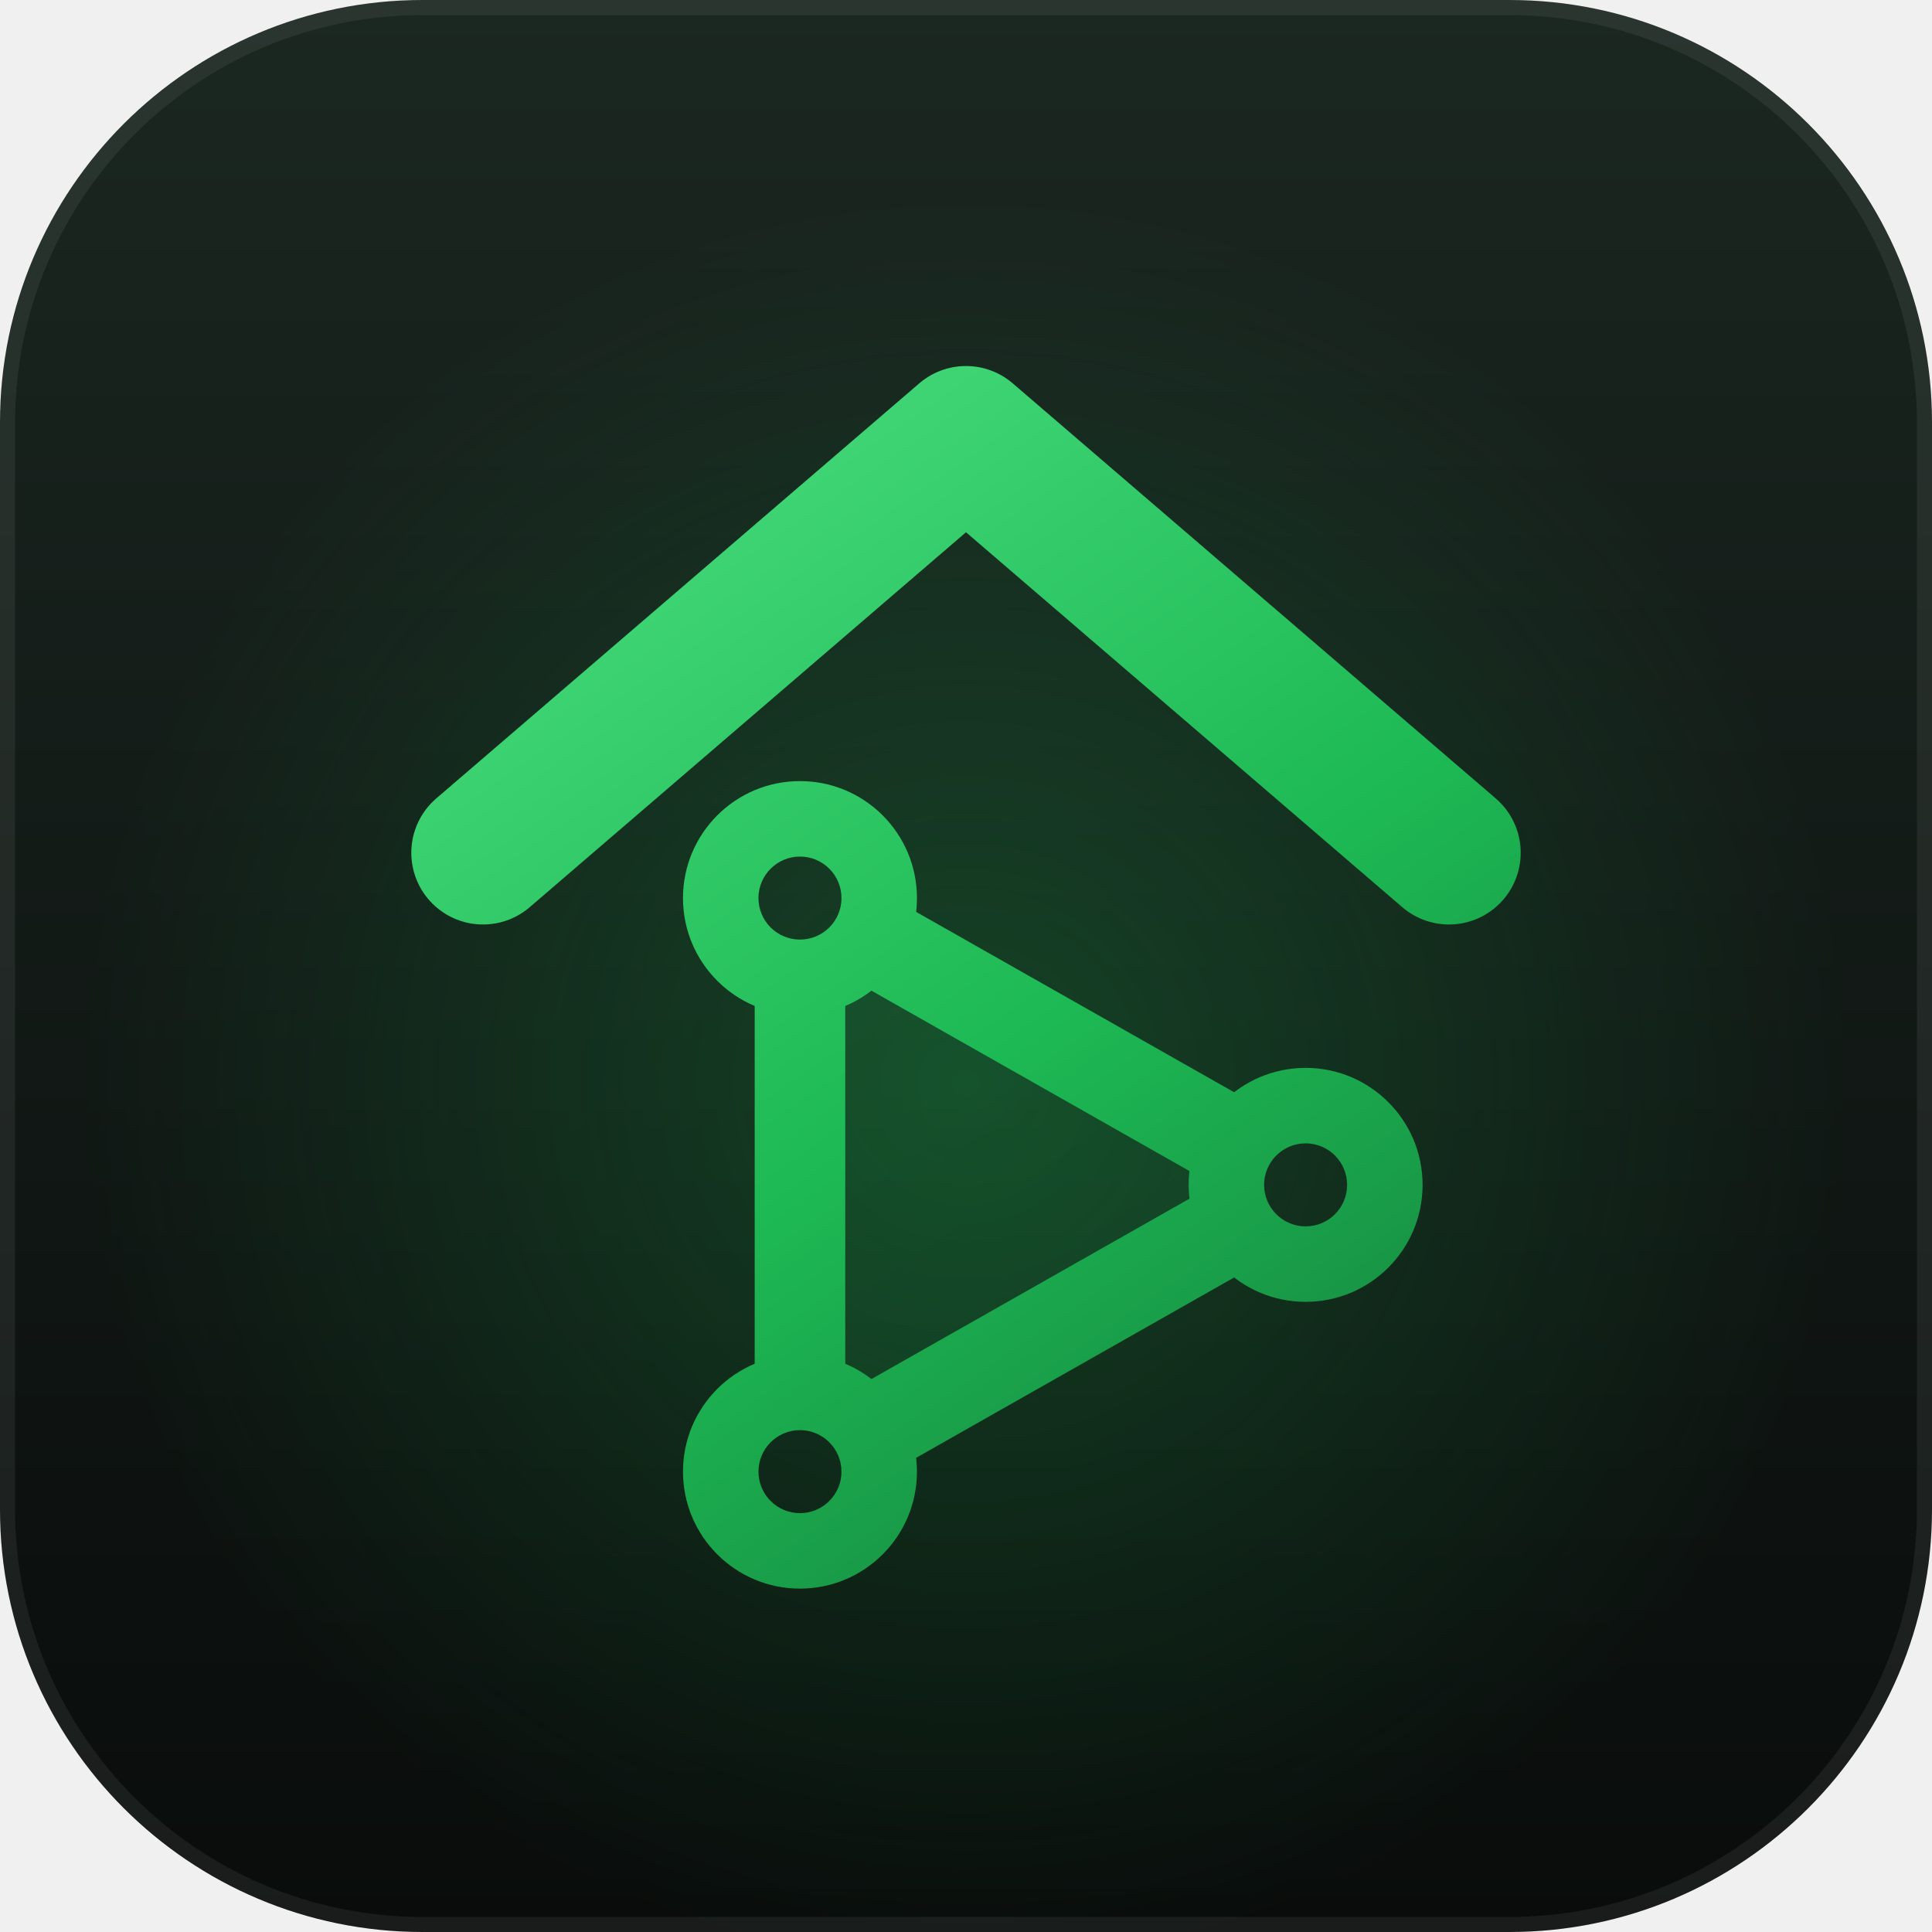
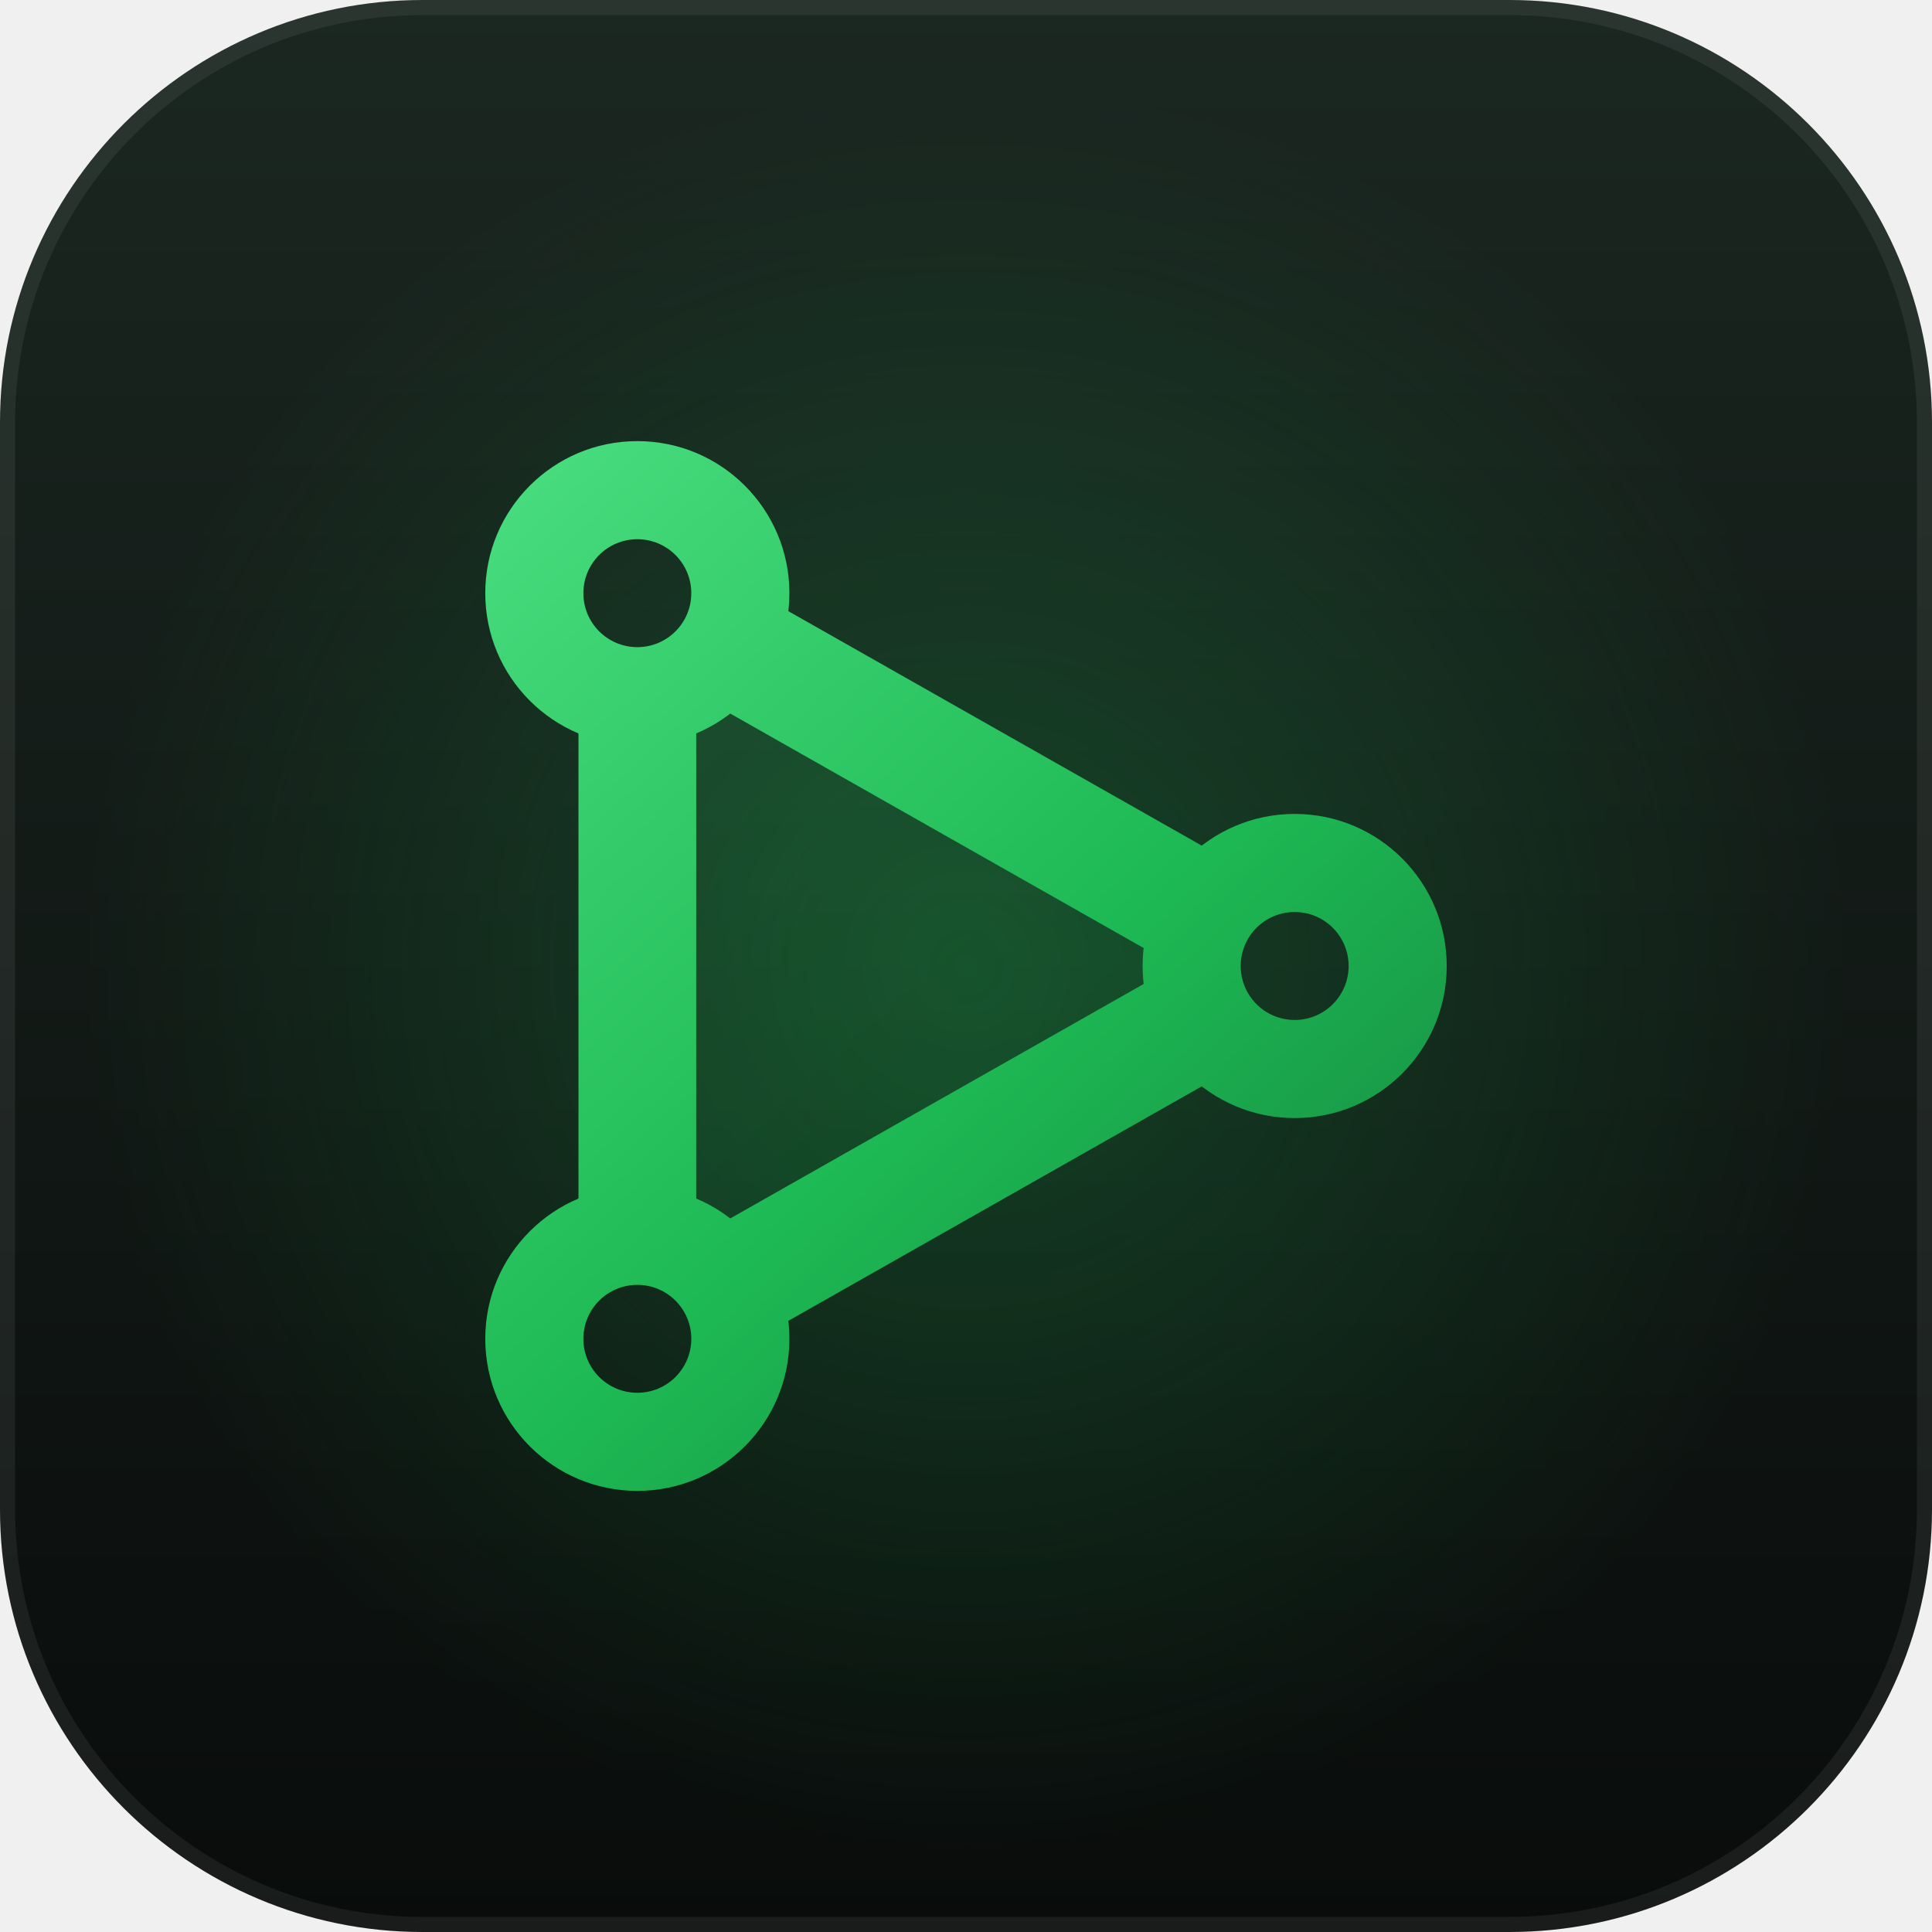
<svg xmlns="http://www.w3.org/2000/svg" viewBox="0 0 512 512" width="512" height="512">
  <defs>
    <linearGradient id="bg" gradientUnits="userSpaceOnUse" x1="0" y1="0" x2="0" y2="512">
      <stop offset="0" stop-color="#1b2721" />
      <stop offset="1" stop-color="#090c0b" />
    </linearGradient>
-     <radialGradient id="glow" gradientUnits="userSpaceOnUse" cx="256" cy="287" r="235">
+     <radialGradient id="glow" gradientUnits="userSpaceOnUse" cx="256" cy="256" r="235">
      <stop offset="0" stop-color="#1DB954" stop-opacity="0.26" />
      <stop offset="1" stop-color="#1DB954" stop-opacity="0" />
    </radialGradient>
-     <linearGradient id="green" gradientUnits="userSpaceOnUse" x1="150" y1="100" x2="370" y2="420">
+     <linearGradient id="green" gradientUnits="userSpaceOnUse" x1="181" y1="207" x2="377" y2="421">
      <stop offset="0" stop-color="#4ADE80" />
      <stop offset="0.55" stop-color="#1DB954" />
      <stop offset="1" stop-color="#15803D" />
    </linearGradient>
    <mask id="holes" maskUnits="userSpaceOnUse" x="-128" y="-128" width="768" height="768">
      <rect x="-128" y="-128" width="768" height="768" fill="#fff" />
      <circle cx="212" cy="238" r="11" fill="#000" />
      <circle cx="346" cy="314" r="11" fill="#000" />
      <circle cx="212" cy="390" r="11" fill="#000" />
    </mask>
  </defs>
  <rect width="512" height="512" rx="112" fill="url(#bg)" />
  <rect width="512" height="512" rx="112" fill="url(#glow)" />
  <rect x="2" y="2" width="508" height="508" rx="110" fill="none" stroke="#ffffff" stroke-opacity="0.07" stroke-width="4" />
-   <g mask="url(#holes)">
-     <path d="M128 226 L256 116 L384 226" fill="none" stroke="url(#green)" stroke-width="38" stroke-linecap="round" stroke-linejoin="round" />
+   <g mask="url(#holes)" transform="translate(256 256) scale(1.3) translate(-279 -314)">
    <path d="M212 238 L346 314 L212 390 Z" fill="url(#green)" fill-opacity="0.14" stroke="url(#green)" stroke-width="24" stroke-linejoin="round" />
    <circle cx="212" cy="238" r="31" fill="url(#green)" />
    <circle cx="346" cy="314" r="31" fill="url(#green)" />
    <circle cx="212" cy="390" r="31" fill="url(#green)" />
  </g>
</svg>
